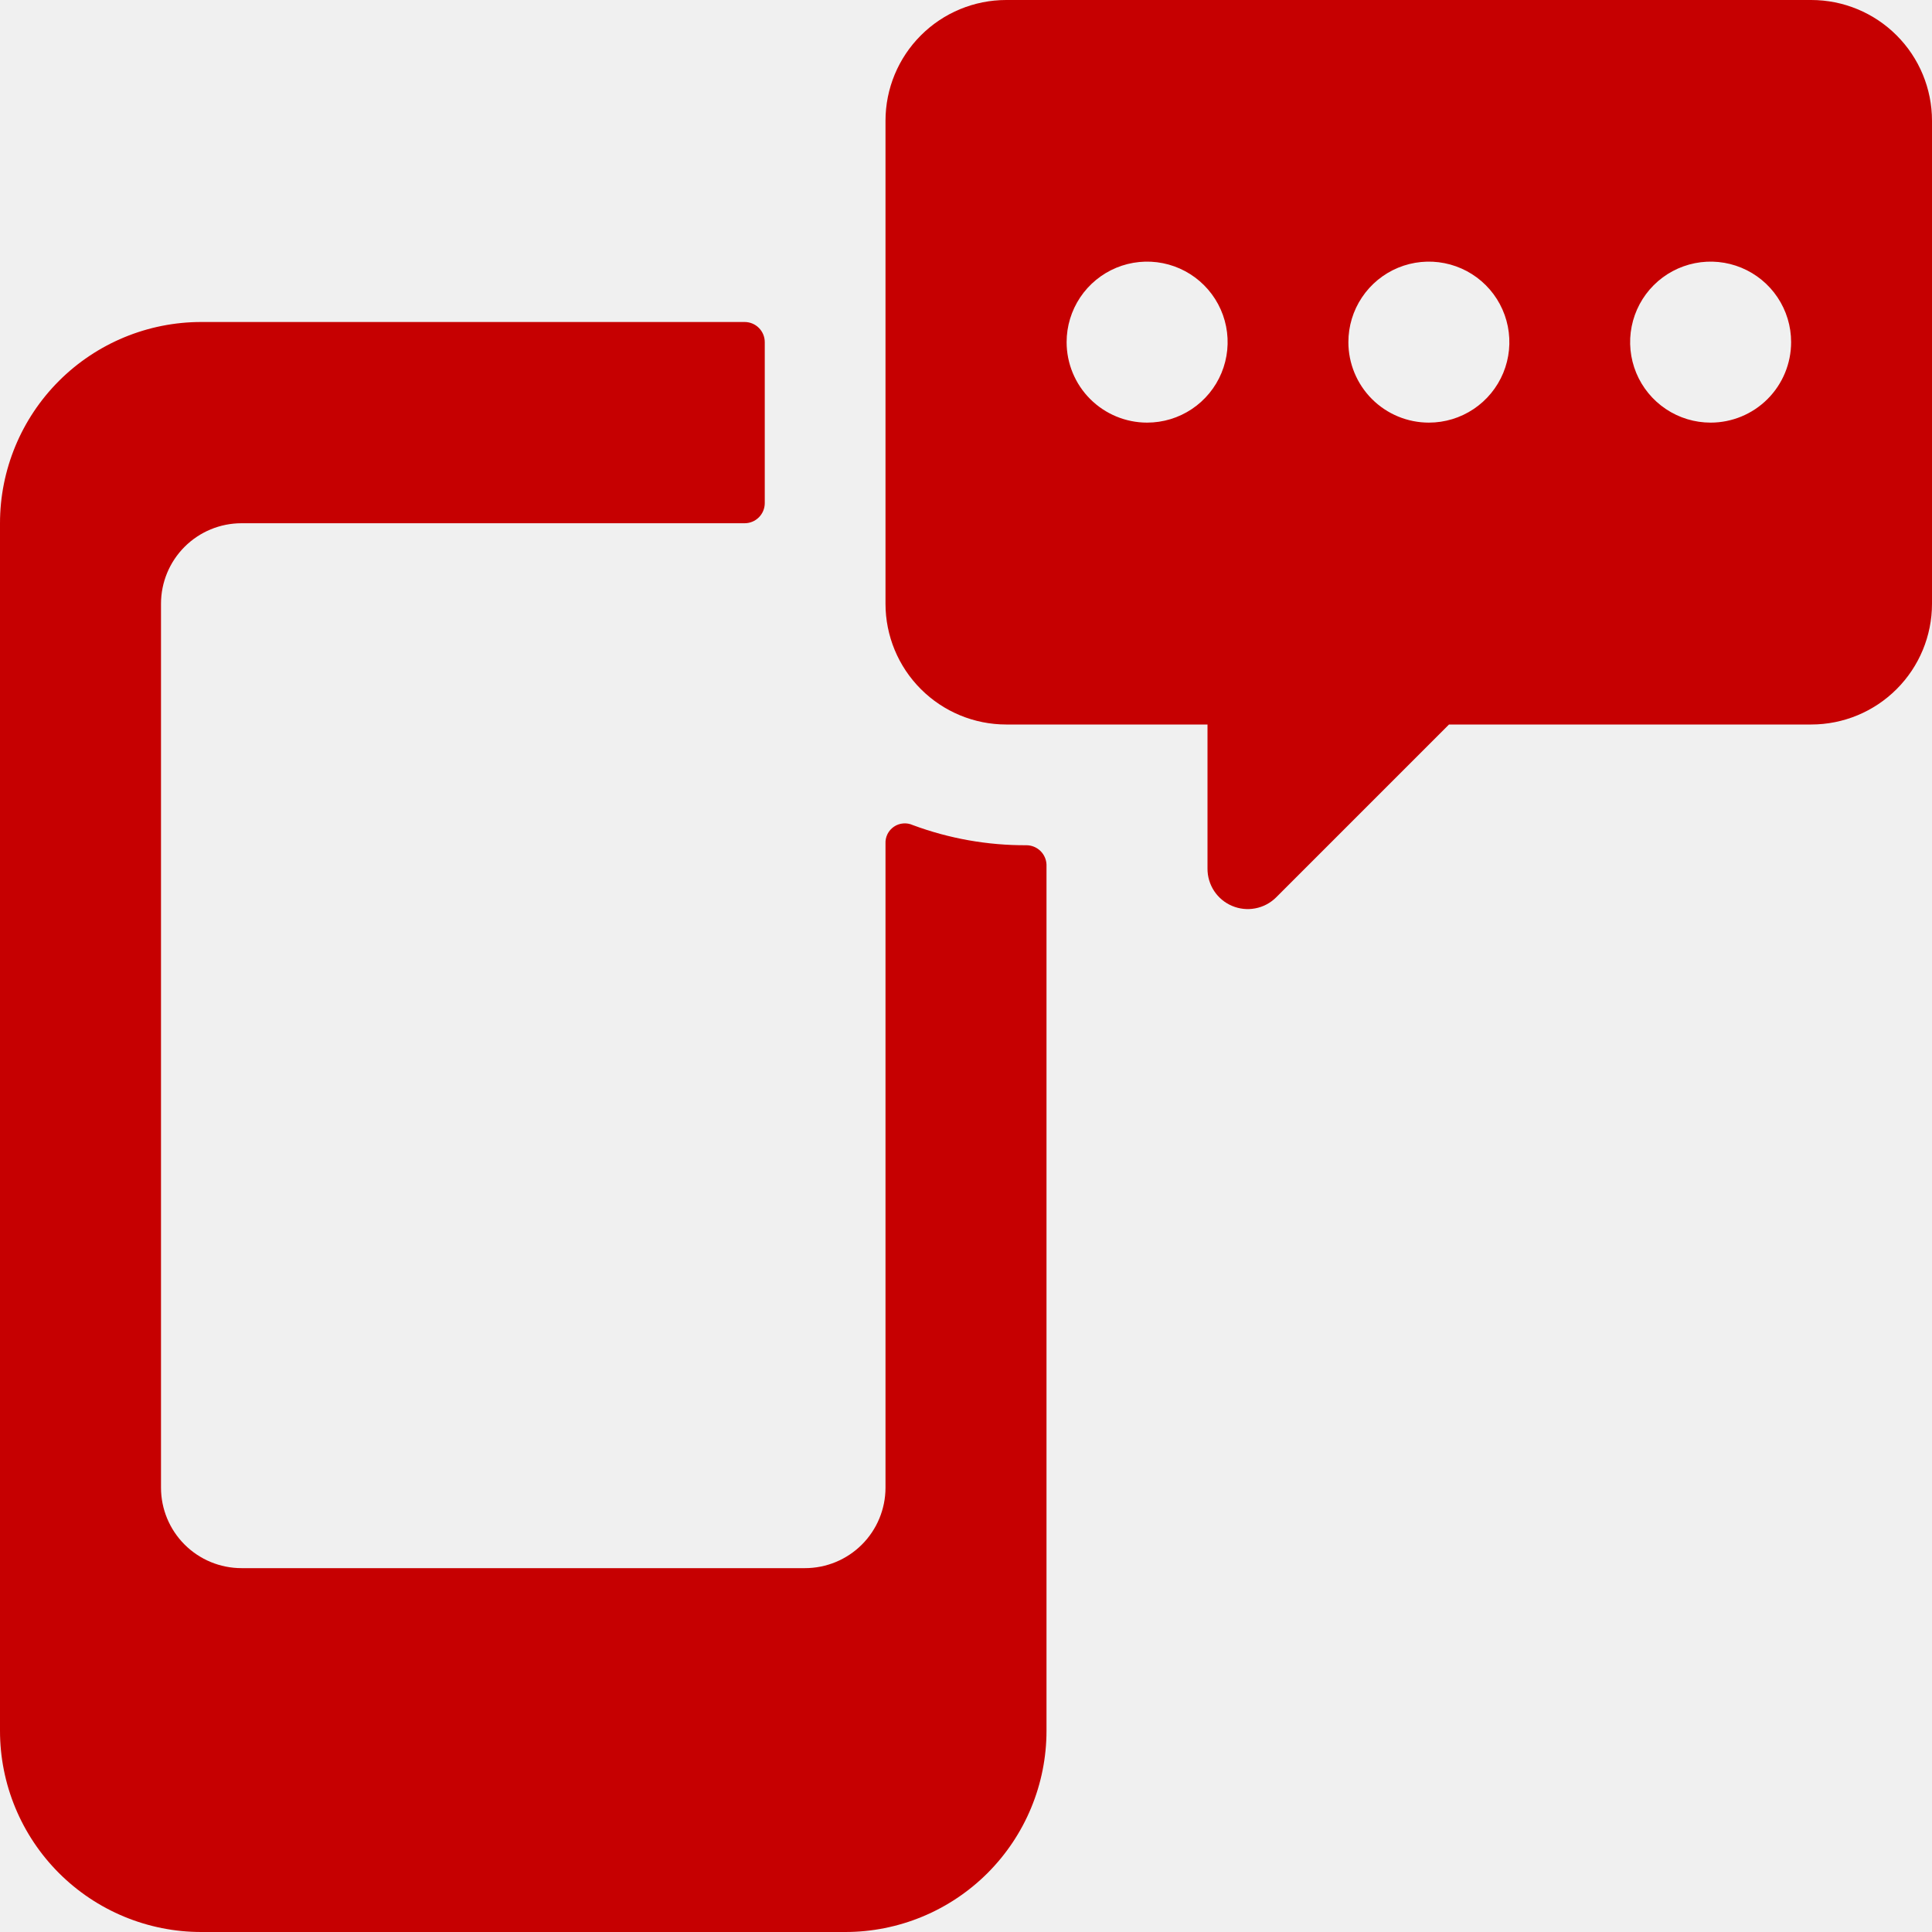
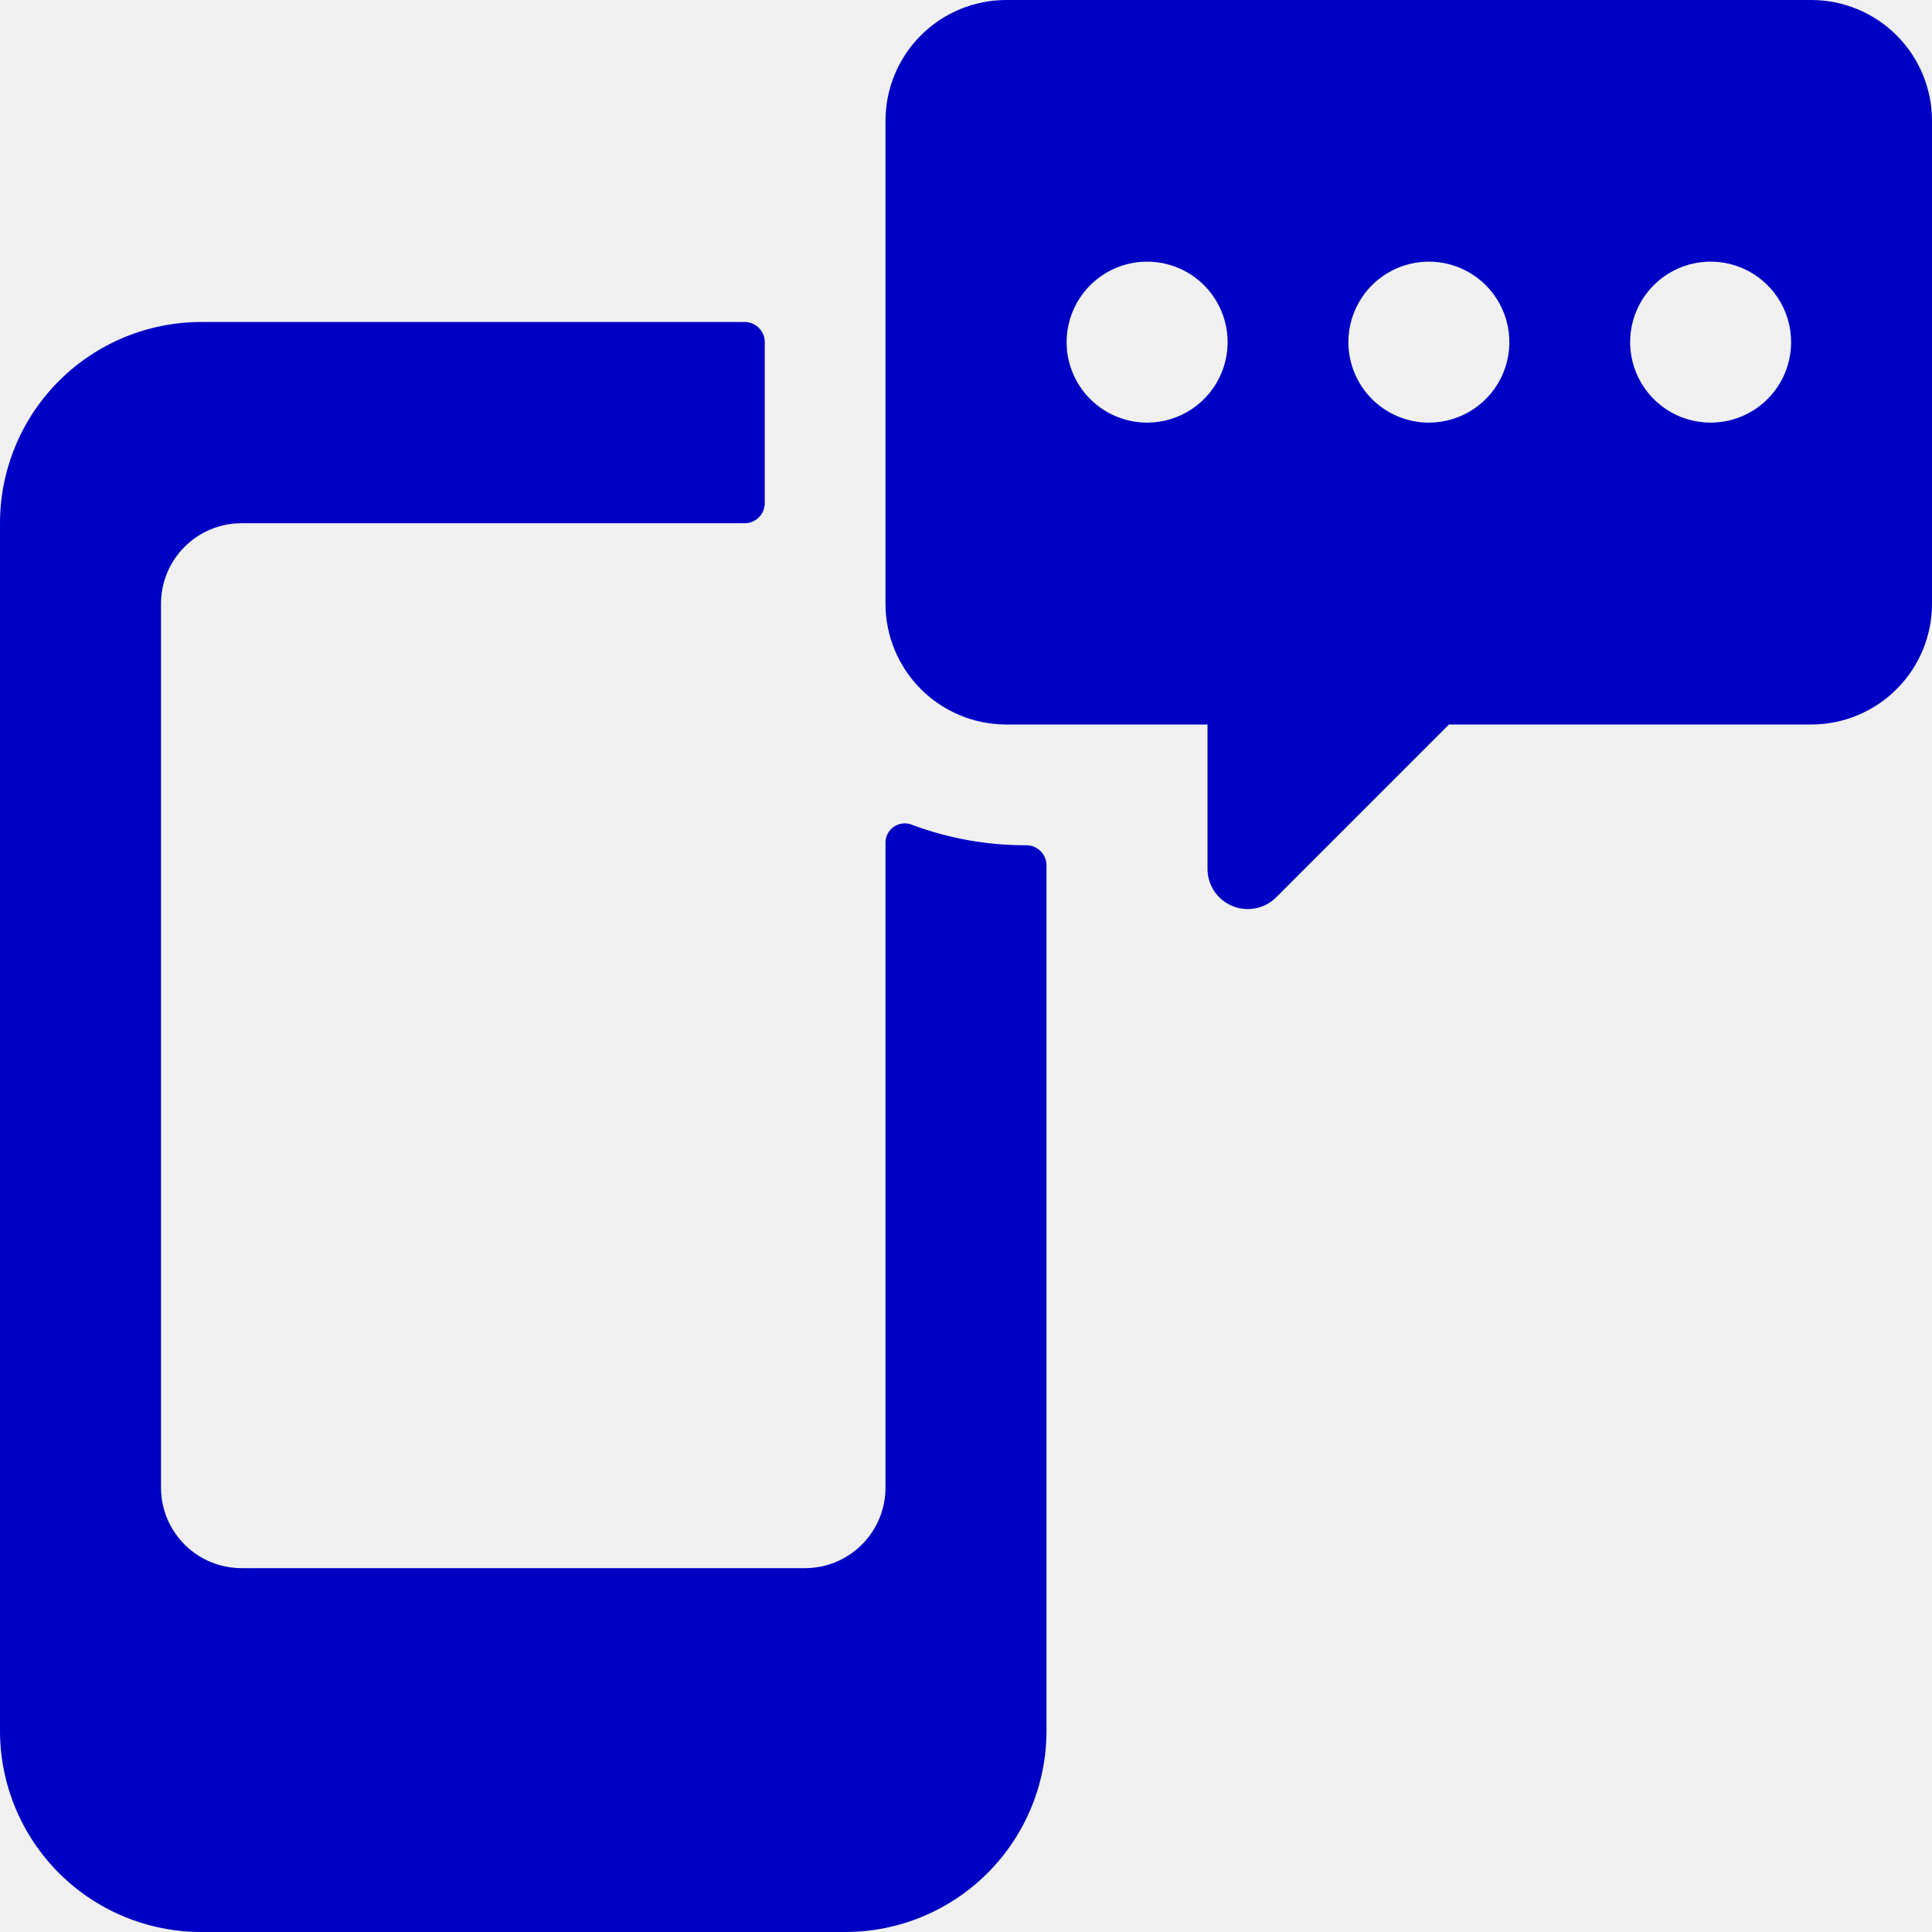
<svg xmlns="http://www.w3.org/2000/svg" width="87" height="87" viewBox="0 0 87 87" fill="none">
  <g clip-path="url(#clip0_1_207)">
-     <path d="M39.875 37.99V66.99C39.875 67.951 39.493 68.873 38.813 69.553C38.133 70.233 37.211 70.615 36.25 70.615H10.875C9.914 70.615 8.992 70.233 8.312 69.553C7.632 68.873 7.25 67.951 7.25 66.99V27.188C7.25 26.226 7.632 25.304 8.312 24.624C8.992 23.944 9.914 23.562 10.875 23.562H33.531C33.772 23.562 34.002 23.467 34.172 23.297C34.342 23.127 34.438 22.897 34.438 22.656V15.406C34.438 15.166 34.342 14.935 34.172 14.765C34.002 14.595 33.772 14.5 33.531 14.5H9.062C6.659 14.5 4.354 15.455 2.654 17.154C0.955 18.854 0 21.159 0 23.562L0 77.938C0 79.128 0.234 80.306 0.69 81.406C1.145 82.505 1.813 83.504 2.654 84.346C3.496 85.187 4.495 85.855 5.594 86.31C6.694 86.766 7.872 87 9.062 87H38.062C39.253 87 40.431 86.766 41.531 86.31C42.63 85.855 43.629 85.187 44.471 84.346C45.312 83.504 45.98 82.505 46.435 81.406C46.891 80.306 47.125 79.128 47.125 77.938V38.932C47.116 38.699 47.016 38.477 46.847 38.315C46.678 38.153 46.453 38.062 46.219 38.062C44.474 38.07 42.743 37.763 41.108 37.156C40.972 37.094 40.822 37.067 40.673 37.08C40.524 37.092 40.38 37.142 40.257 37.226C40.133 37.31 40.032 37.424 39.965 37.558C39.899 37.692 39.867 37.841 39.875 37.99Z" fill="#C60001" />
-     <path d="M81.562 0H45.312C43.87 0 42.487 0.573 41.468 1.593C40.448 2.612 39.875 3.995 39.875 5.438V27.188C39.875 28.63 40.448 30.013 41.468 31.032C42.487 32.052 43.87 32.625 45.312 32.625H54.375V39.114C54.373 39.472 54.477 39.822 54.673 40.121C54.87 40.42 55.151 40.654 55.481 40.793C55.81 40.933 56.174 40.972 56.525 40.905C56.877 40.839 57.201 40.669 57.456 40.419L65.25 32.625H81.562C83.005 32.625 84.388 32.052 85.407 31.032C86.427 30.013 87 28.63 87 27.188V5.438C87 3.995 86.427 2.612 85.407 1.593C84.388 0.573 83.005 0 81.562 0ZM48.031 15.406C48.031 14.689 48.244 13.988 48.642 13.392C49.041 12.796 49.607 12.332 50.269 12.057C50.931 11.783 51.66 11.711 52.364 11.851C53.067 11.991 53.712 12.336 54.219 12.843C54.727 13.35 55.072 13.996 55.212 14.699C55.352 15.402 55.28 16.131 55.005 16.794C54.731 17.456 54.266 18.022 53.67 18.42C53.074 18.819 52.373 19.031 51.656 19.031C50.695 19.031 49.773 18.649 49.093 17.97C48.413 17.29 48.031 16.368 48.031 15.406ZM60.719 15.406C60.719 14.689 60.931 13.988 61.33 13.392C61.728 12.796 62.294 12.332 62.956 12.057C63.619 11.783 64.348 11.711 65.051 11.851C65.754 11.991 66.4 12.336 66.907 12.843C67.414 13.35 67.759 13.996 67.899 14.699C68.039 15.402 67.967 16.131 67.693 16.794C67.418 17.456 66.954 18.022 66.358 18.42C65.762 18.819 65.061 19.031 64.344 19.031C63.382 19.031 62.46 18.649 61.781 17.97C61.101 17.29 60.719 16.368 60.719 15.406ZM77.031 19.031C76.314 19.031 75.613 18.819 75.017 18.42C74.421 18.022 73.957 17.456 73.682 16.794C73.408 16.131 73.336 15.402 73.476 14.699C73.616 13.996 73.961 13.35 74.468 12.843C74.975 12.336 75.621 11.991 76.324 11.851C77.027 11.711 77.756 11.783 78.418 12.057C79.081 12.332 79.647 12.796 80.045 13.392C80.444 13.988 80.656 14.689 80.656 15.406C80.656 16.368 80.274 17.29 79.594 17.97C78.915 18.649 77.993 19.031 77.031 19.031Z" fill="#C60001" />
+     <path d="M39.875 37.99V66.99C39.875 67.951 39.493 68.873 38.813 69.553C38.133 70.233 37.211 70.615 36.25 70.615H10.875C9.914 70.615 8.992 70.233 8.312 69.553C7.632 68.873 7.25 67.951 7.25 66.99V27.188C7.25 26.226 7.632 25.304 8.312 24.624C8.992 23.944 9.914 23.562 10.875 23.562H33.531C33.772 23.562 34.002 23.467 34.172 23.297C34.342 23.127 34.438 22.897 34.438 22.656V15.406C34.438 15.166 34.342 14.935 34.172 14.765C34.002 14.595 33.772 14.5 33.531 14.5H9.062C6.659 14.5 4.354 15.455 2.654 17.154C0.955 18.854 0 21.159 0 23.562L0 77.938C0 79.128 0.234 80.306 0.69 81.406C1.145 82.505 1.813 83.504 2.654 84.346C3.496 85.187 4.495 85.855 5.594 86.31C6.694 86.766 7.872 87 9.062 87H38.062C39.253 87 40.431 86.766 41.531 86.31C42.63 85.855 43.629 85.187 44.471 84.346C45.312 83.504 45.98 82.505 46.435 81.406C46.891 80.306 47.125 79.128 47.125 77.938V38.932C47.116 38.699 47.016 38.477 46.847 38.315C46.678 38.153 46.453 38.062 46.219 38.062C44.474 38.07 42.743 37.763 41.108 37.156C40.972 37.094 40.822 37.067 40.673 37.08C40.524 37.092 40.38 37.142 40.257 37.226C40.133 37.31 40.032 37.424 39.965 37.558C39.899 37.692 39.867 37.841 39.875 37.99Z" fill="#0000C4" />
+     <path d="M81.562 0H45.312C43.87 0 42.487 0.573 41.468 1.593C40.448 2.612 39.875 3.995 39.875 5.438V27.188C39.875 28.63 40.448 30.013 41.468 31.032C42.487 32.052 43.87 32.625 45.312 32.625H54.375V39.114C54.373 39.472 54.477 39.822 54.673 40.121C54.87 40.42 55.151 40.654 55.481 40.793C55.81 40.933 56.174 40.972 56.525 40.905C56.877 40.839 57.201 40.669 57.456 40.419L65.25 32.625H81.562C83.005 32.625 84.388 32.052 85.407 31.032C86.427 30.013 87 28.63 87 27.188V5.438C87 3.995 86.427 2.612 85.407 1.593C84.388 0.573 83.005 0 81.562 0ZM48.031 15.406C48.031 14.689 48.244 13.988 48.642 13.392C49.041 12.796 49.607 12.332 50.269 12.057C50.931 11.783 51.66 11.711 52.364 11.851C53.067 11.991 53.712 12.336 54.219 12.843C54.727 13.35 55.072 13.996 55.212 14.699C55.352 15.402 55.28 16.131 55.005 16.794C54.731 17.456 54.266 18.022 53.67 18.42C53.074 18.819 52.373 19.031 51.656 19.031C50.695 19.031 49.773 18.649 49.093 17.97C48.413 17.29 48.031 16.368 48.031 15.406ZM60.719 15.406C60.719 14.689 60.931 13.988 61.33 13.392C61.728 12.796 62.294 12.332 62.956 12.057C63.619 11.783 64.348 11.711 65.051 11.851C65.754 11.991 66.4 12.336 66.907 12.843C67.414 13.35 67.759 13.996 67.899 14.699C68.039 15.402 67.967 16.131 67.693 16.794C67.418 17.456 66.954 18.022 66.358 18.42C65.762 18.819 65.061 19.031 64.344 19.031C63.382 19.031 62.46 18.649 61.781 17.97C61.101 17.29 60.719 16.368 60.719 15.406ZM77.031 19.031C76.314 19.031 75.613 18.819 75.017 18.42C74.421 18.022 73.957 17.456 73.682 16.794C73.408 16.131 73.336 15.402 73.476 14.699C73.616 13.996 73.961 13.35 74.468 12.843C74.975 12.336 75.621 11.991 76.324 11.851C77.027 11.711 77.756 11.783 78.418 12.057C79.081 12.332 79.647 12.796 80.045 13.392C80.444 13.988 80.656 14.689 80.656 15.406C80.656 16.368 80.274 17.29 79.594 17.97C78.915 18.649 77.993 19.031 77.031 19.031Z" fill="#0000C4" />
  </g>
  <defs>
    <clipPath id="clip0_1_207">
      <rect width="87" height="87" fill="white" />
    </clipPath>
  </defs>
</svg>
